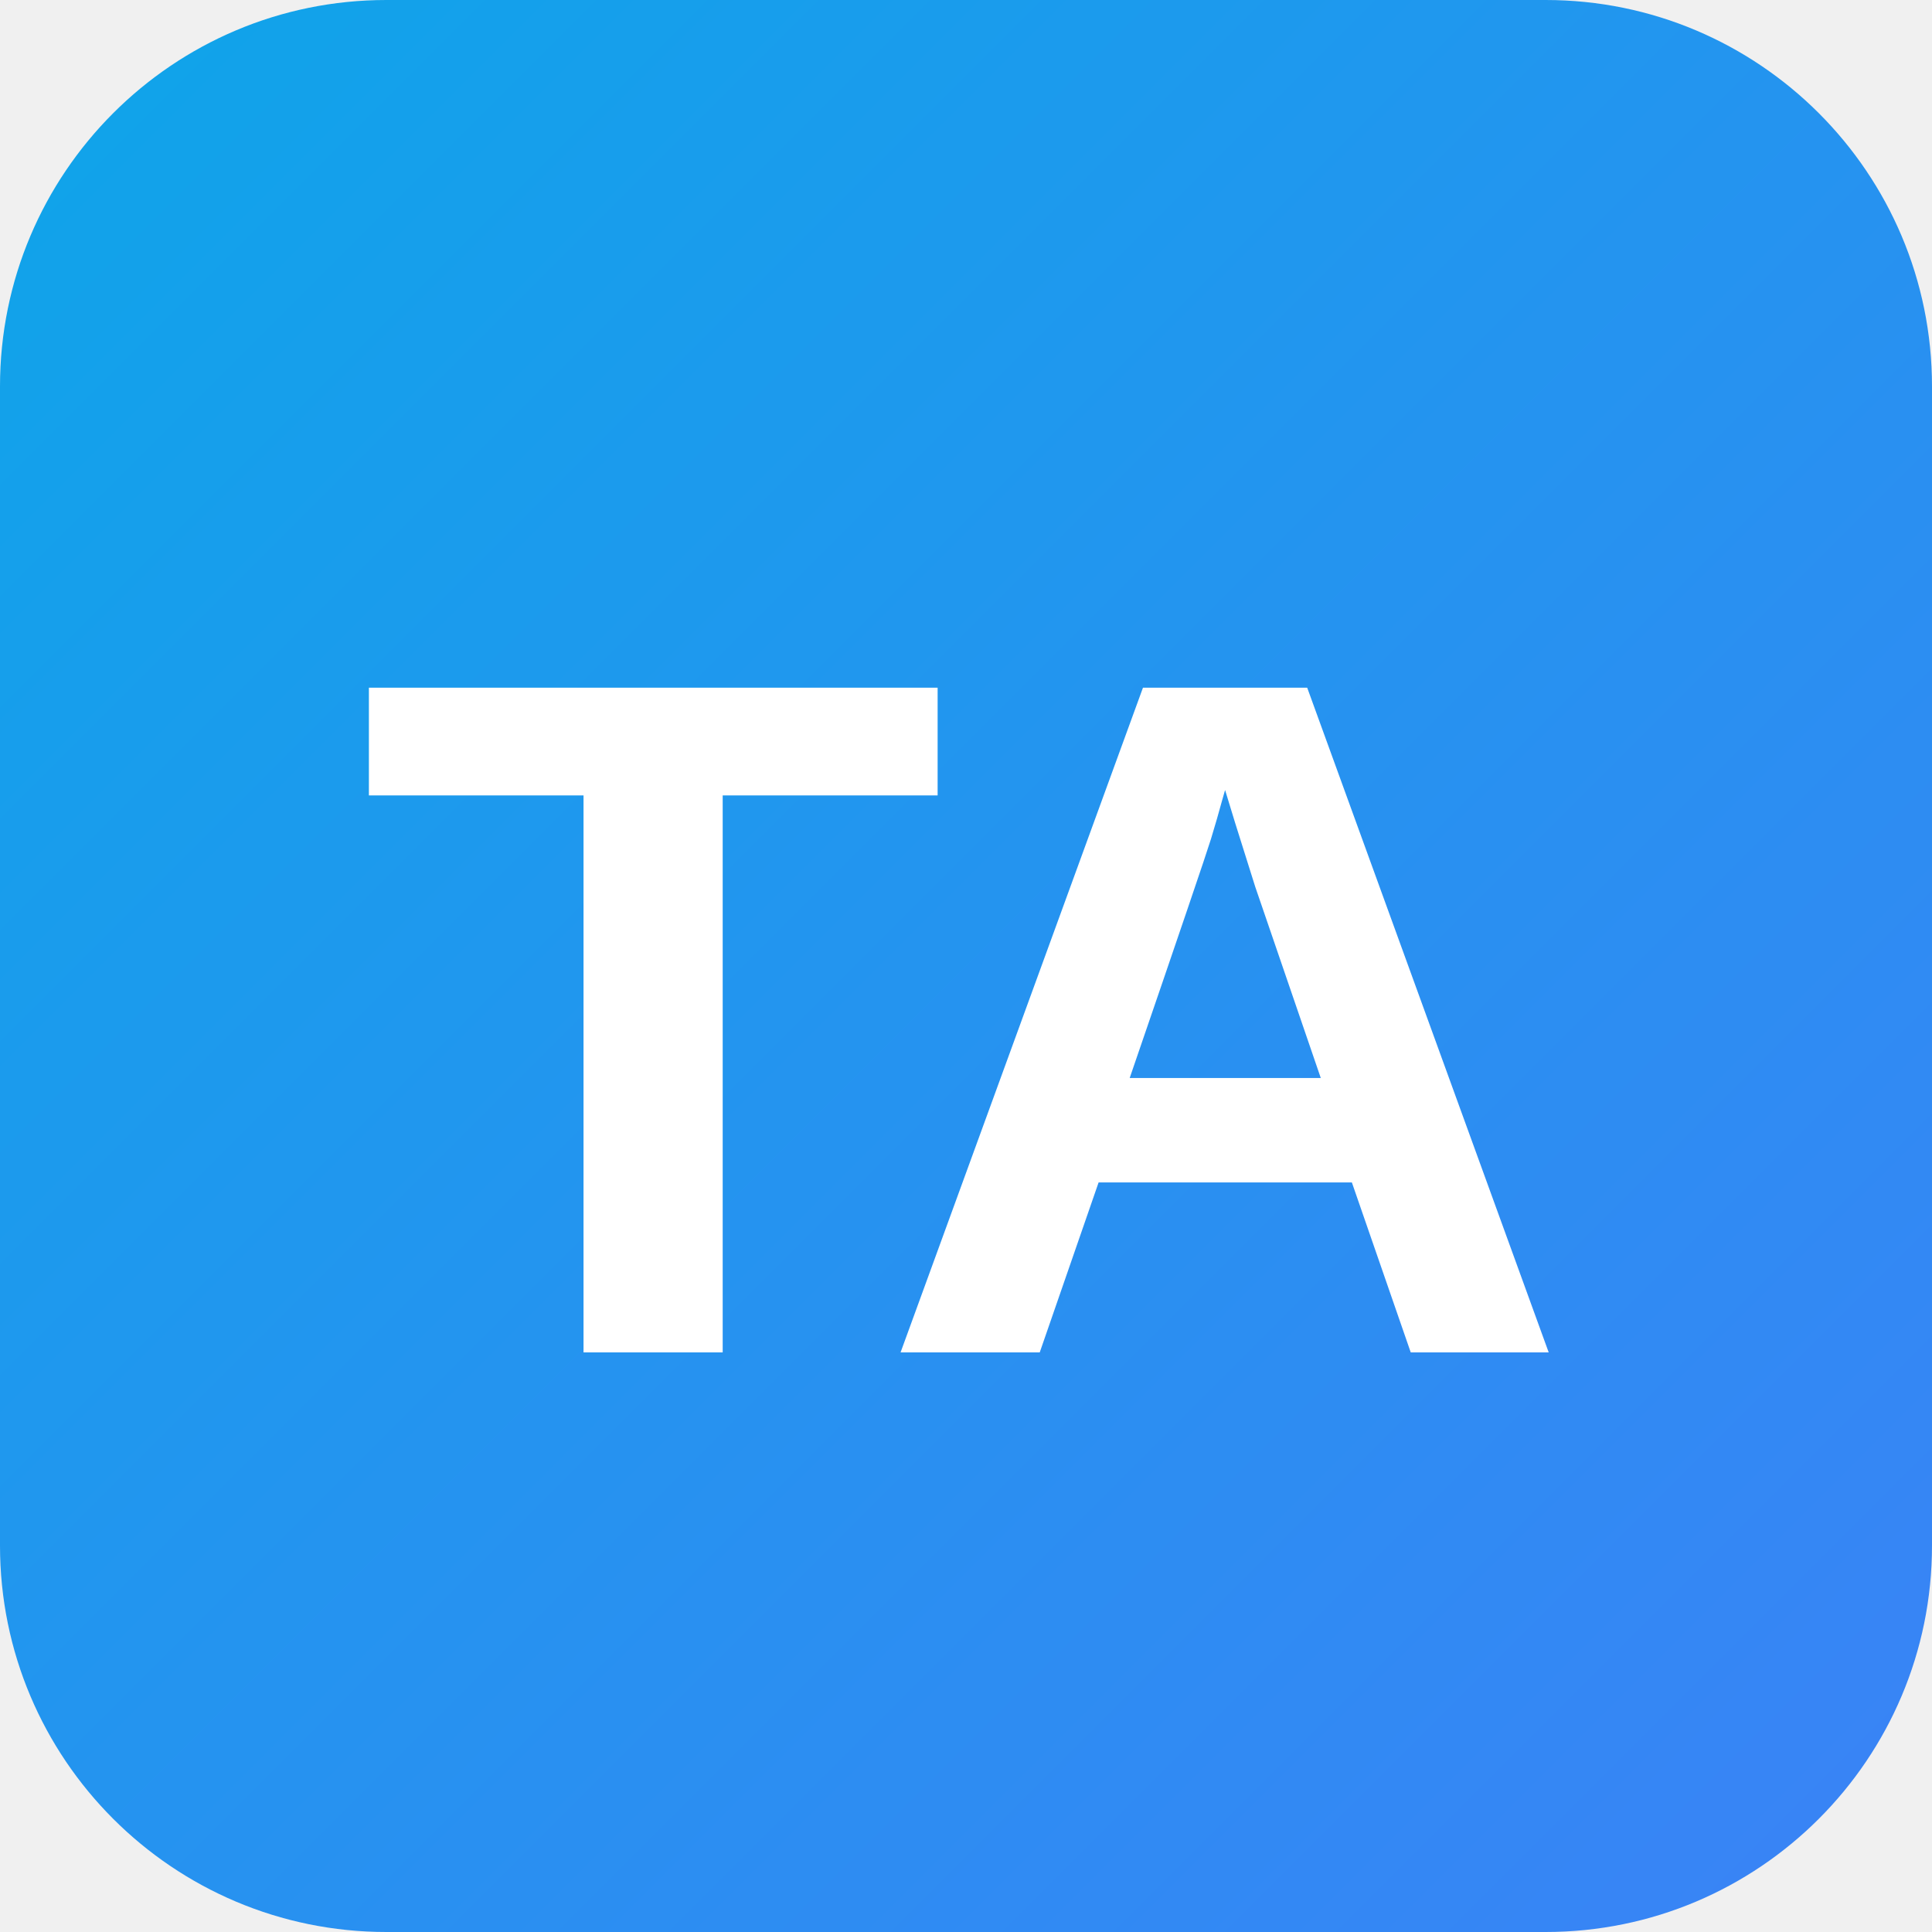
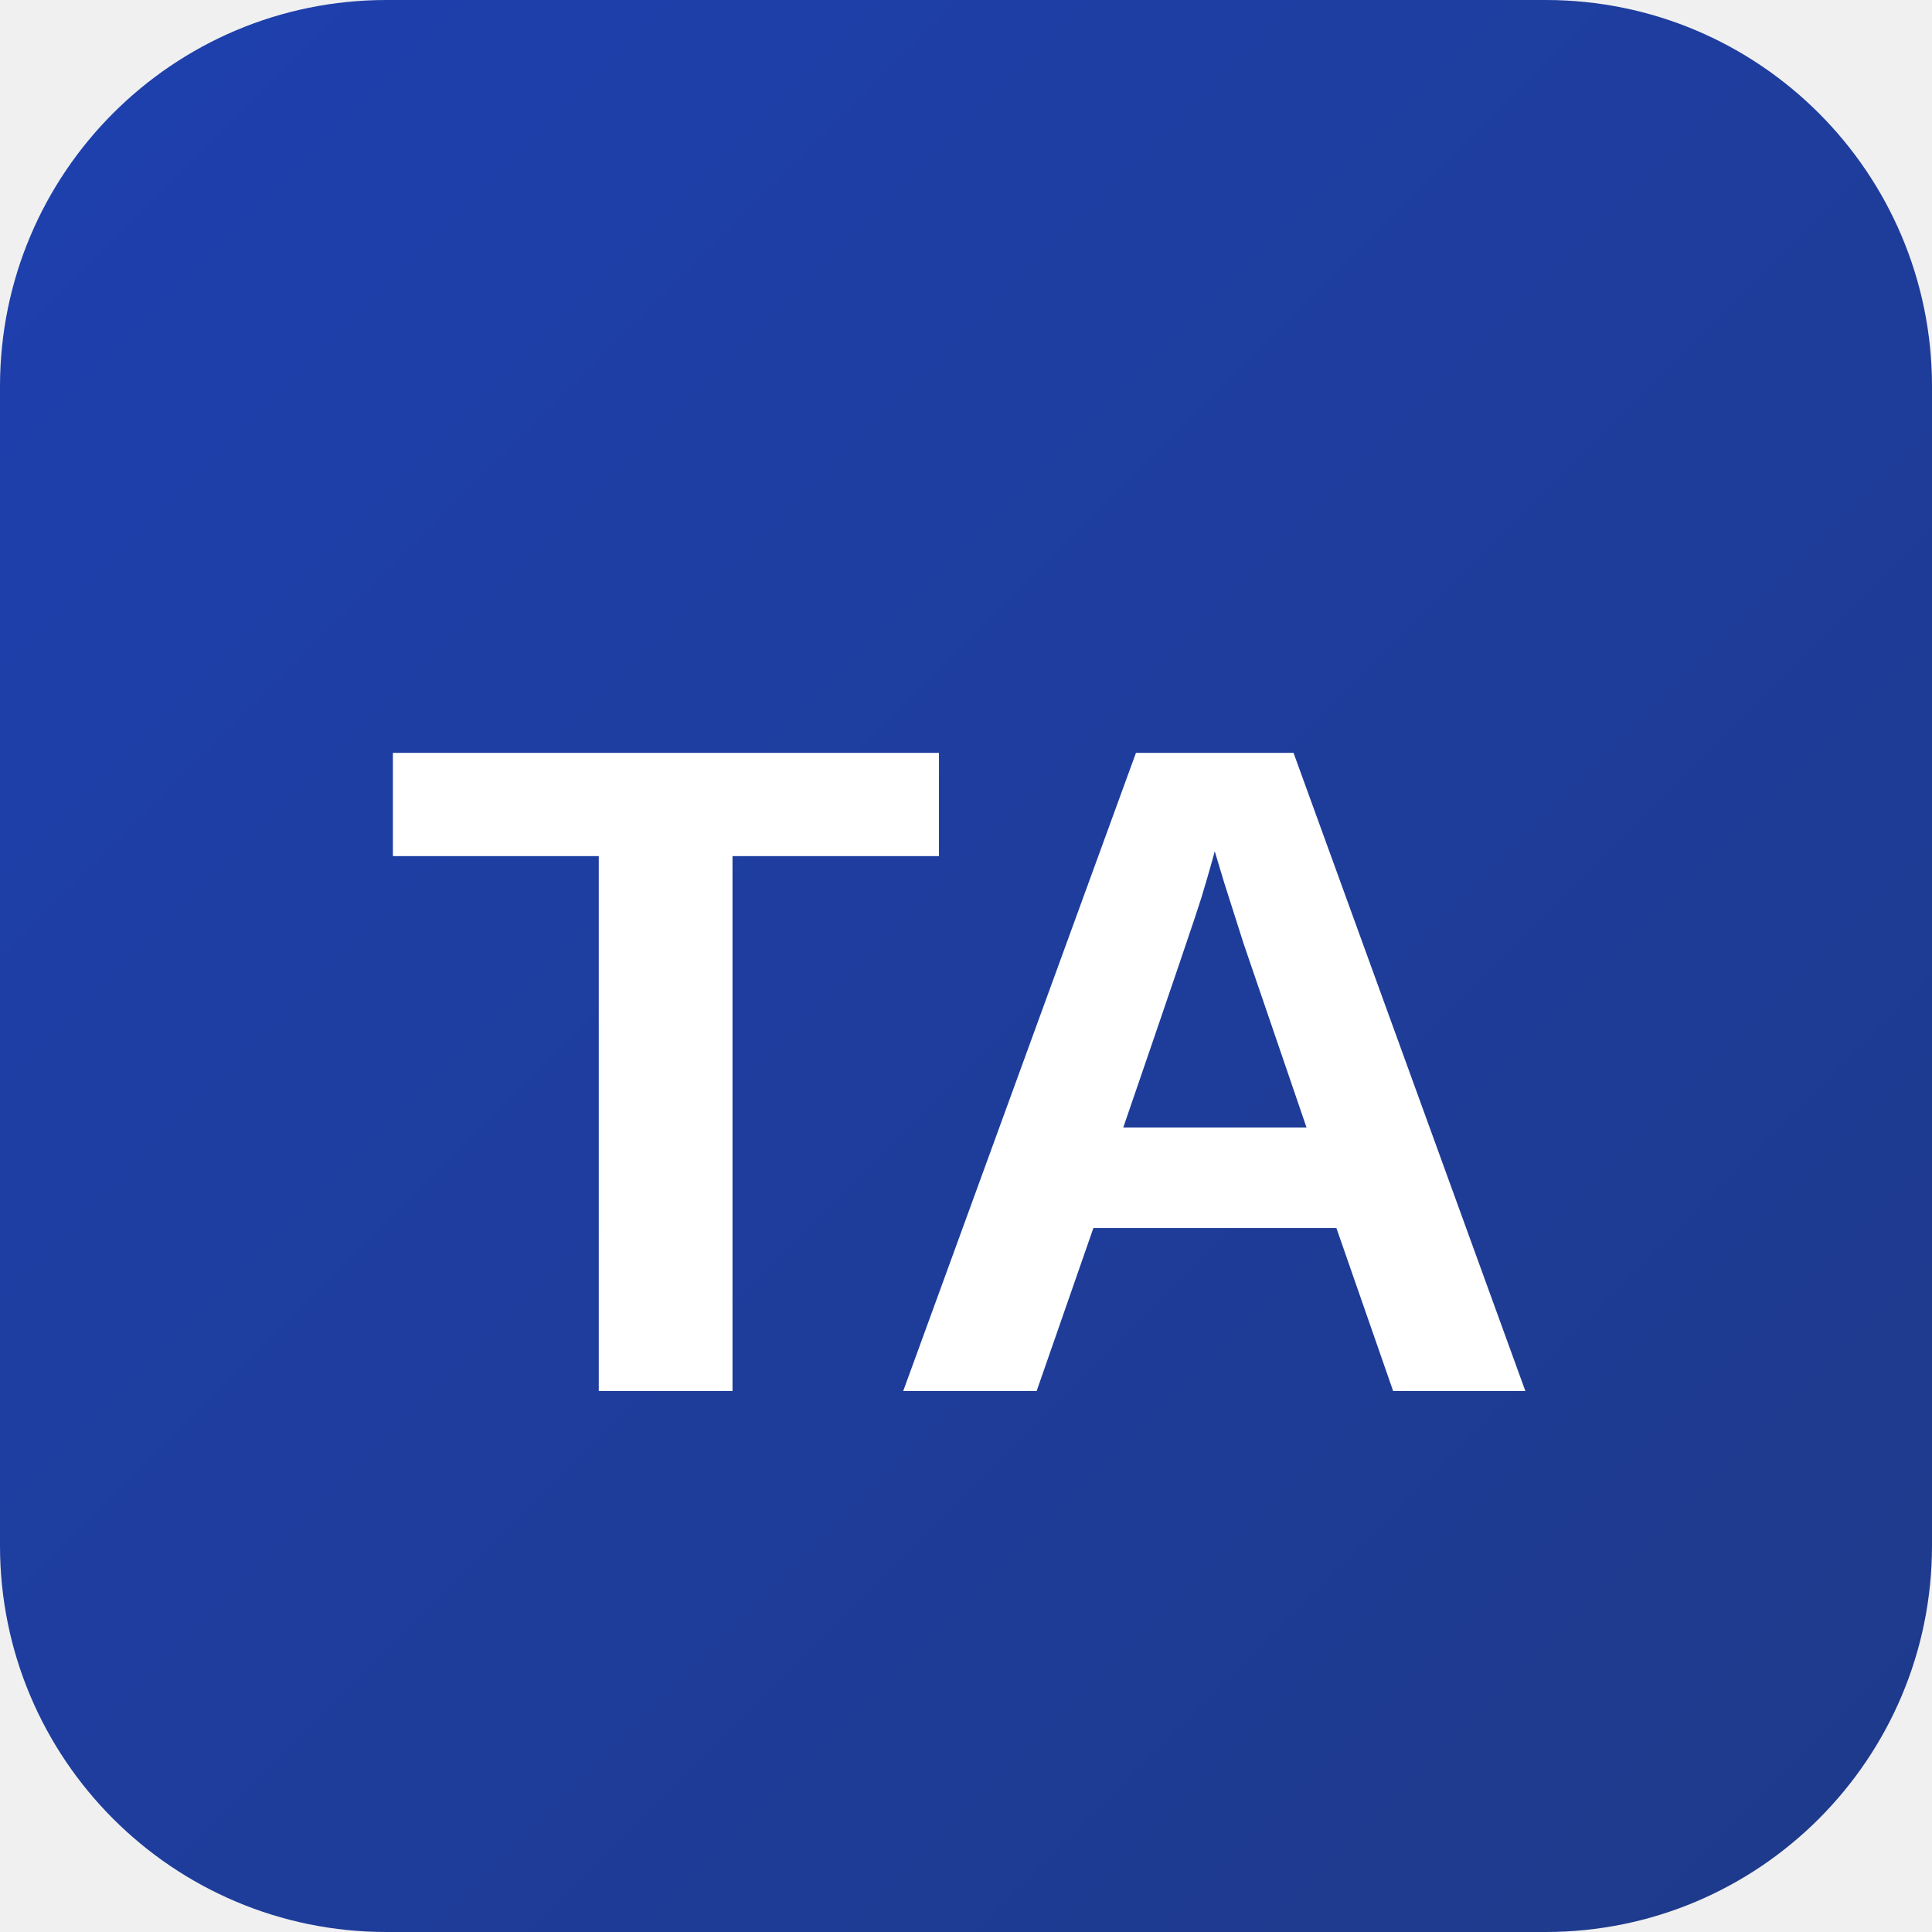
<svg xmlns="http://www.w3.org/2000/svg" viewBox="0 0 100 100">
  <defs>
    <linearGradient id="grad" x1="0%" y1="0%" x2="100%" y2="100%">
-       <stop offset="0%" style="stop-color:#0ea5e9;stop-opacity:1" />
-       <stop offset="100%" style="stop-color:#3b82f6;stop-opacity:1" />
+       <stop offset="0%" style="stop-color:#1e40af;stop-opacity:1" />
+       <stop offset="100%" style="stop-color:#1e3a8a;stop-opacity:1" />
    </linearGradient>
  </defs>
  <rect width="100" height="100" rx="20" fill="url(#grad)" />
-   <text x="50" y="70" font-family="Arial, sans-serif" font-size="50" font-weight="bold" fill="white" text-anchor="middle">TA</text>
+   <text x="50" y="72" font-family="Arial, sans-serif" font-size="48" font-weight="bold" fill="white" text-anchor="middle">TA</text>
</svg>
